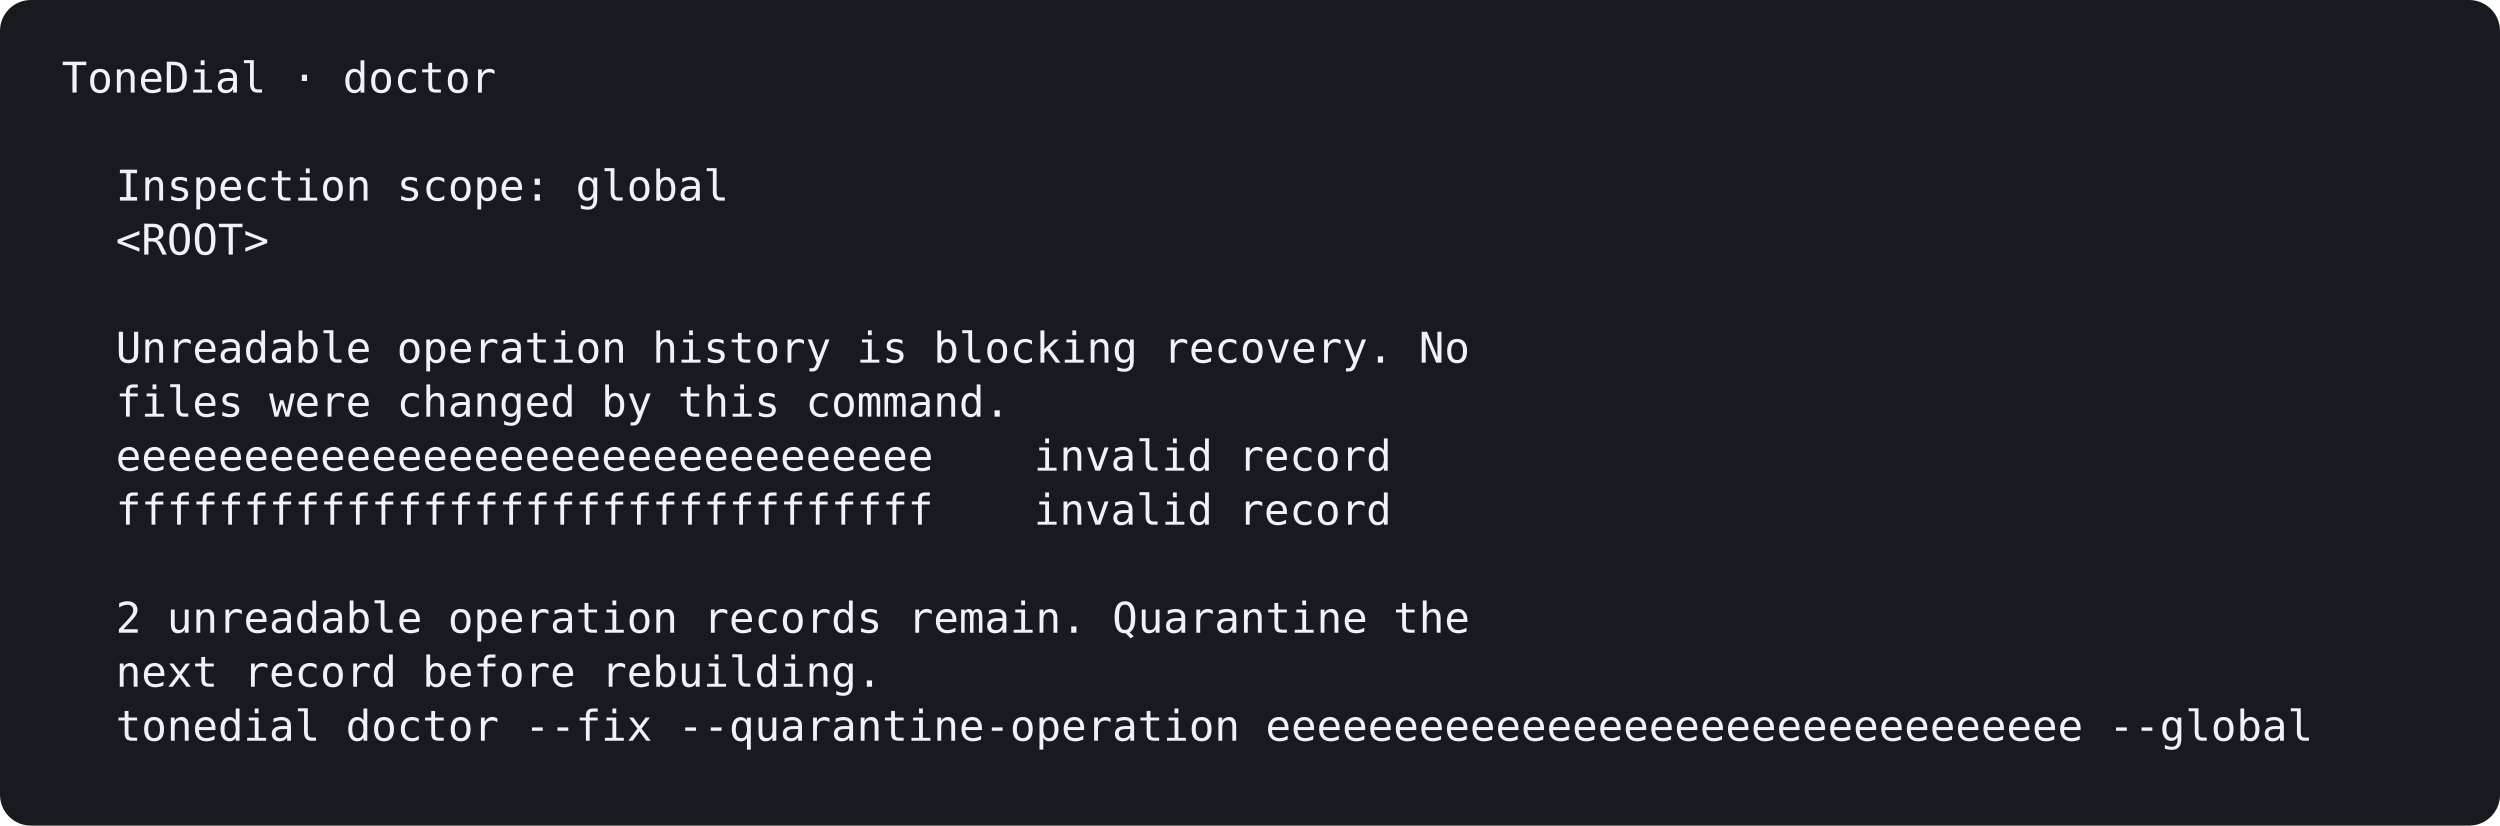
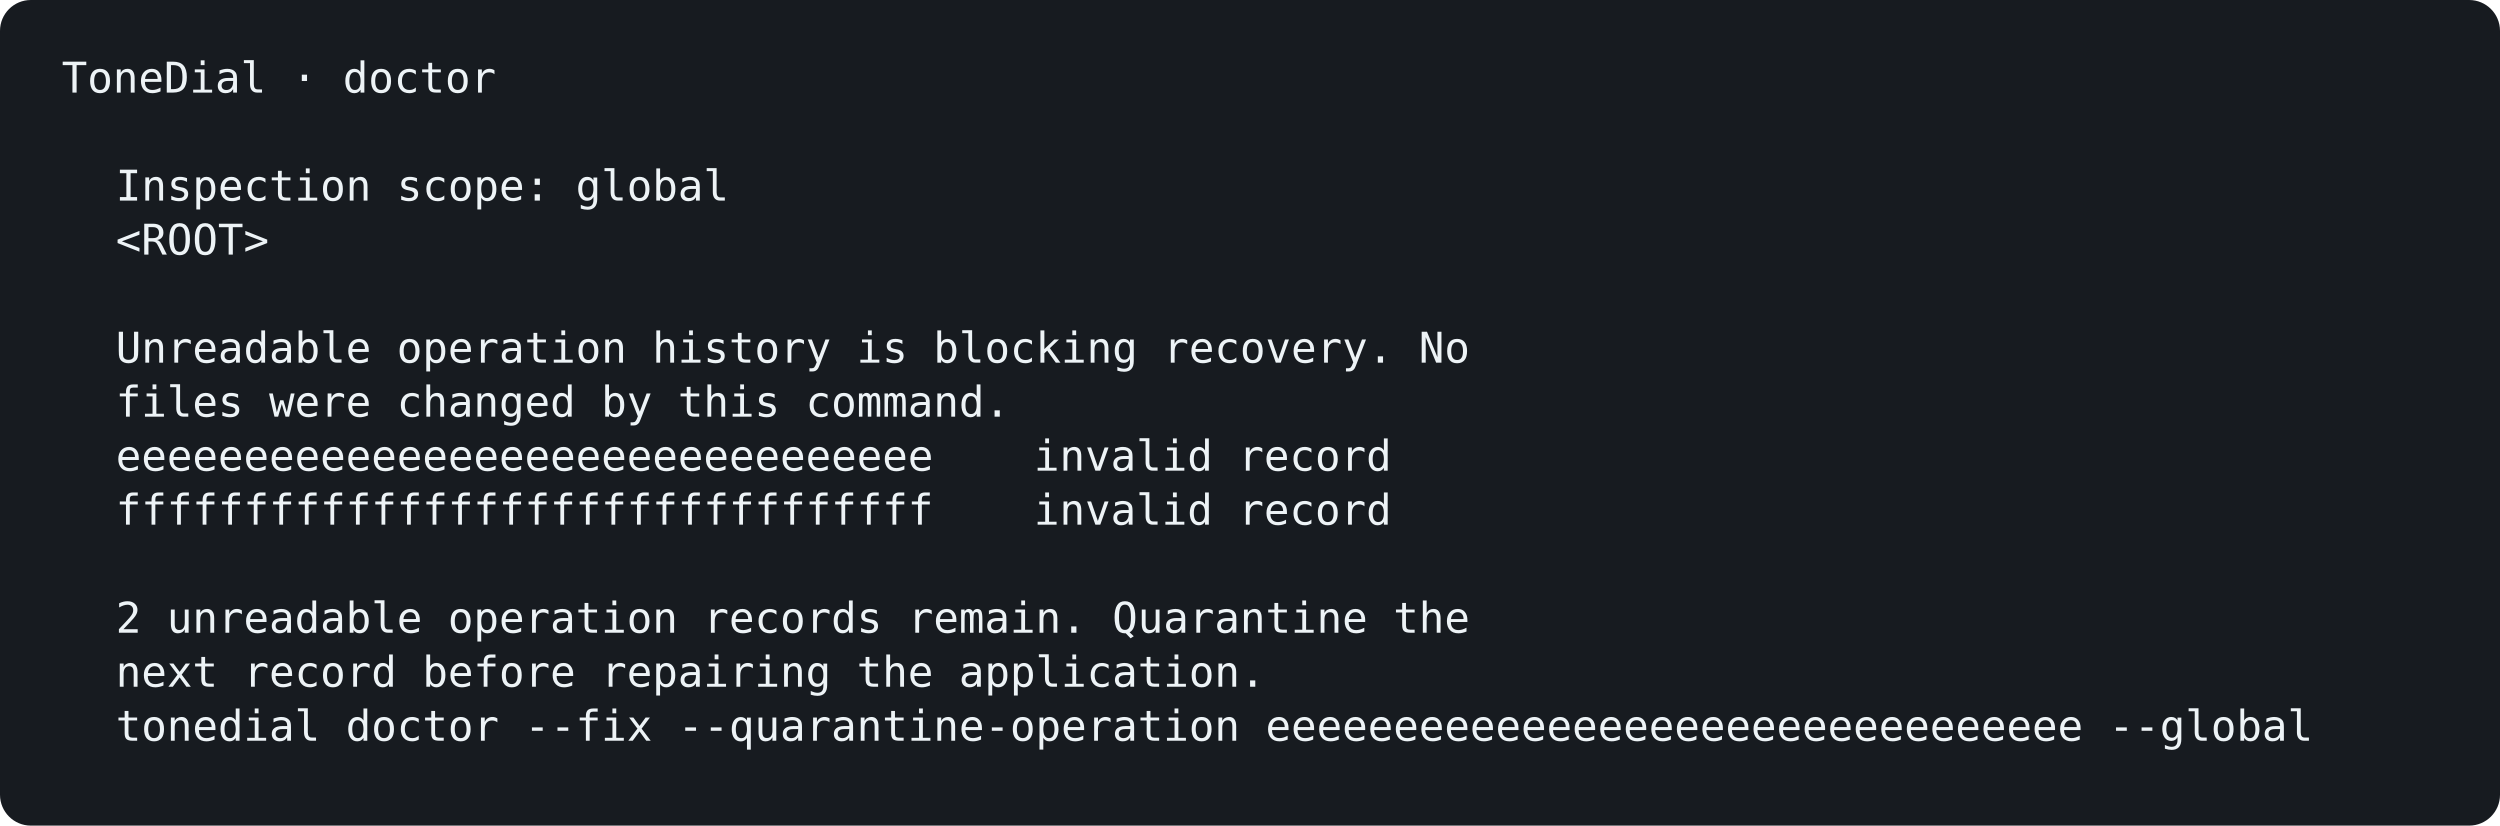
<svg xmlns="http://www.w3.org/2000/svg" width="1296" height="428" viewBox="0 0 1296 428" role="img" aria-labelledby="title description">
  <rect width="100%" height="100%" rx="16" fill="#171b20" />
  <g font-family="ui-monospace, SFMono-Regular, Menlo, Consolas, monospace, system-ui" font-size="22">
    <text x="32" y="48" fill="#edf3f6" font-weight="400" opacity="1">ToneDial · doctor</text>
    <text x="60" y="104" fill="#edf3f6" font-weight="400" opacity="1">Inspection scope: global</text>
    <text x="60" y="132" fill="#edf3f6" font-weight="400" opacity="1">&lt;ROOT&gt;</text>
    <text x="60" y="188" fill="#edf3f6" font-weight="400" opacity="1">Unreadable operation history is blocking recovery. No</text>
    <text x="60" y="216" fill="#edf3f6" font-weight="400" opacity="1">files were changed by this command.</text>
    <text x="60" y="244" fill="#edf3f6" font-weight="400" opacity="1">eeeeeeeeeeeeeeeeeeeeeeeeeeeeeeee</text>
    <text x="536" y="244" fill="#edf3f6" font-weight="400" opacity="1">invalid record</text>
    <text x="60" y="272" fill="#edf3f6" font-weight="400" opacity="1">ffffffffffffffffffffffffffffffff</text>
    <text x="536" y="272" fill="#edf3f6" font-weight="400" opacity="1">invalid record</text>
    <text x="60" y="328" fill="#edf3f6" font-weight="400" opacity="1">2 unreadable operation records remain. Quarantine the</text>
-     <text x="60" y="356" fill="#edf3f6" font-weight="400" opacity="1">next record before rebuilding.</text>
+     <text x="60" y="356" fill="#edf3f6" font-weight="400" opacity="1">next record before repairing the application.</text>
    <text x="60" y="384" fill="#edf3f6" font-weight="400" opacity="1">tonedial doctor --fix --quarantine-operation eeeeeeeeeeeeeeeeeeeeeeeeeeeeeeee --global</text>
  </g>
</svg>
